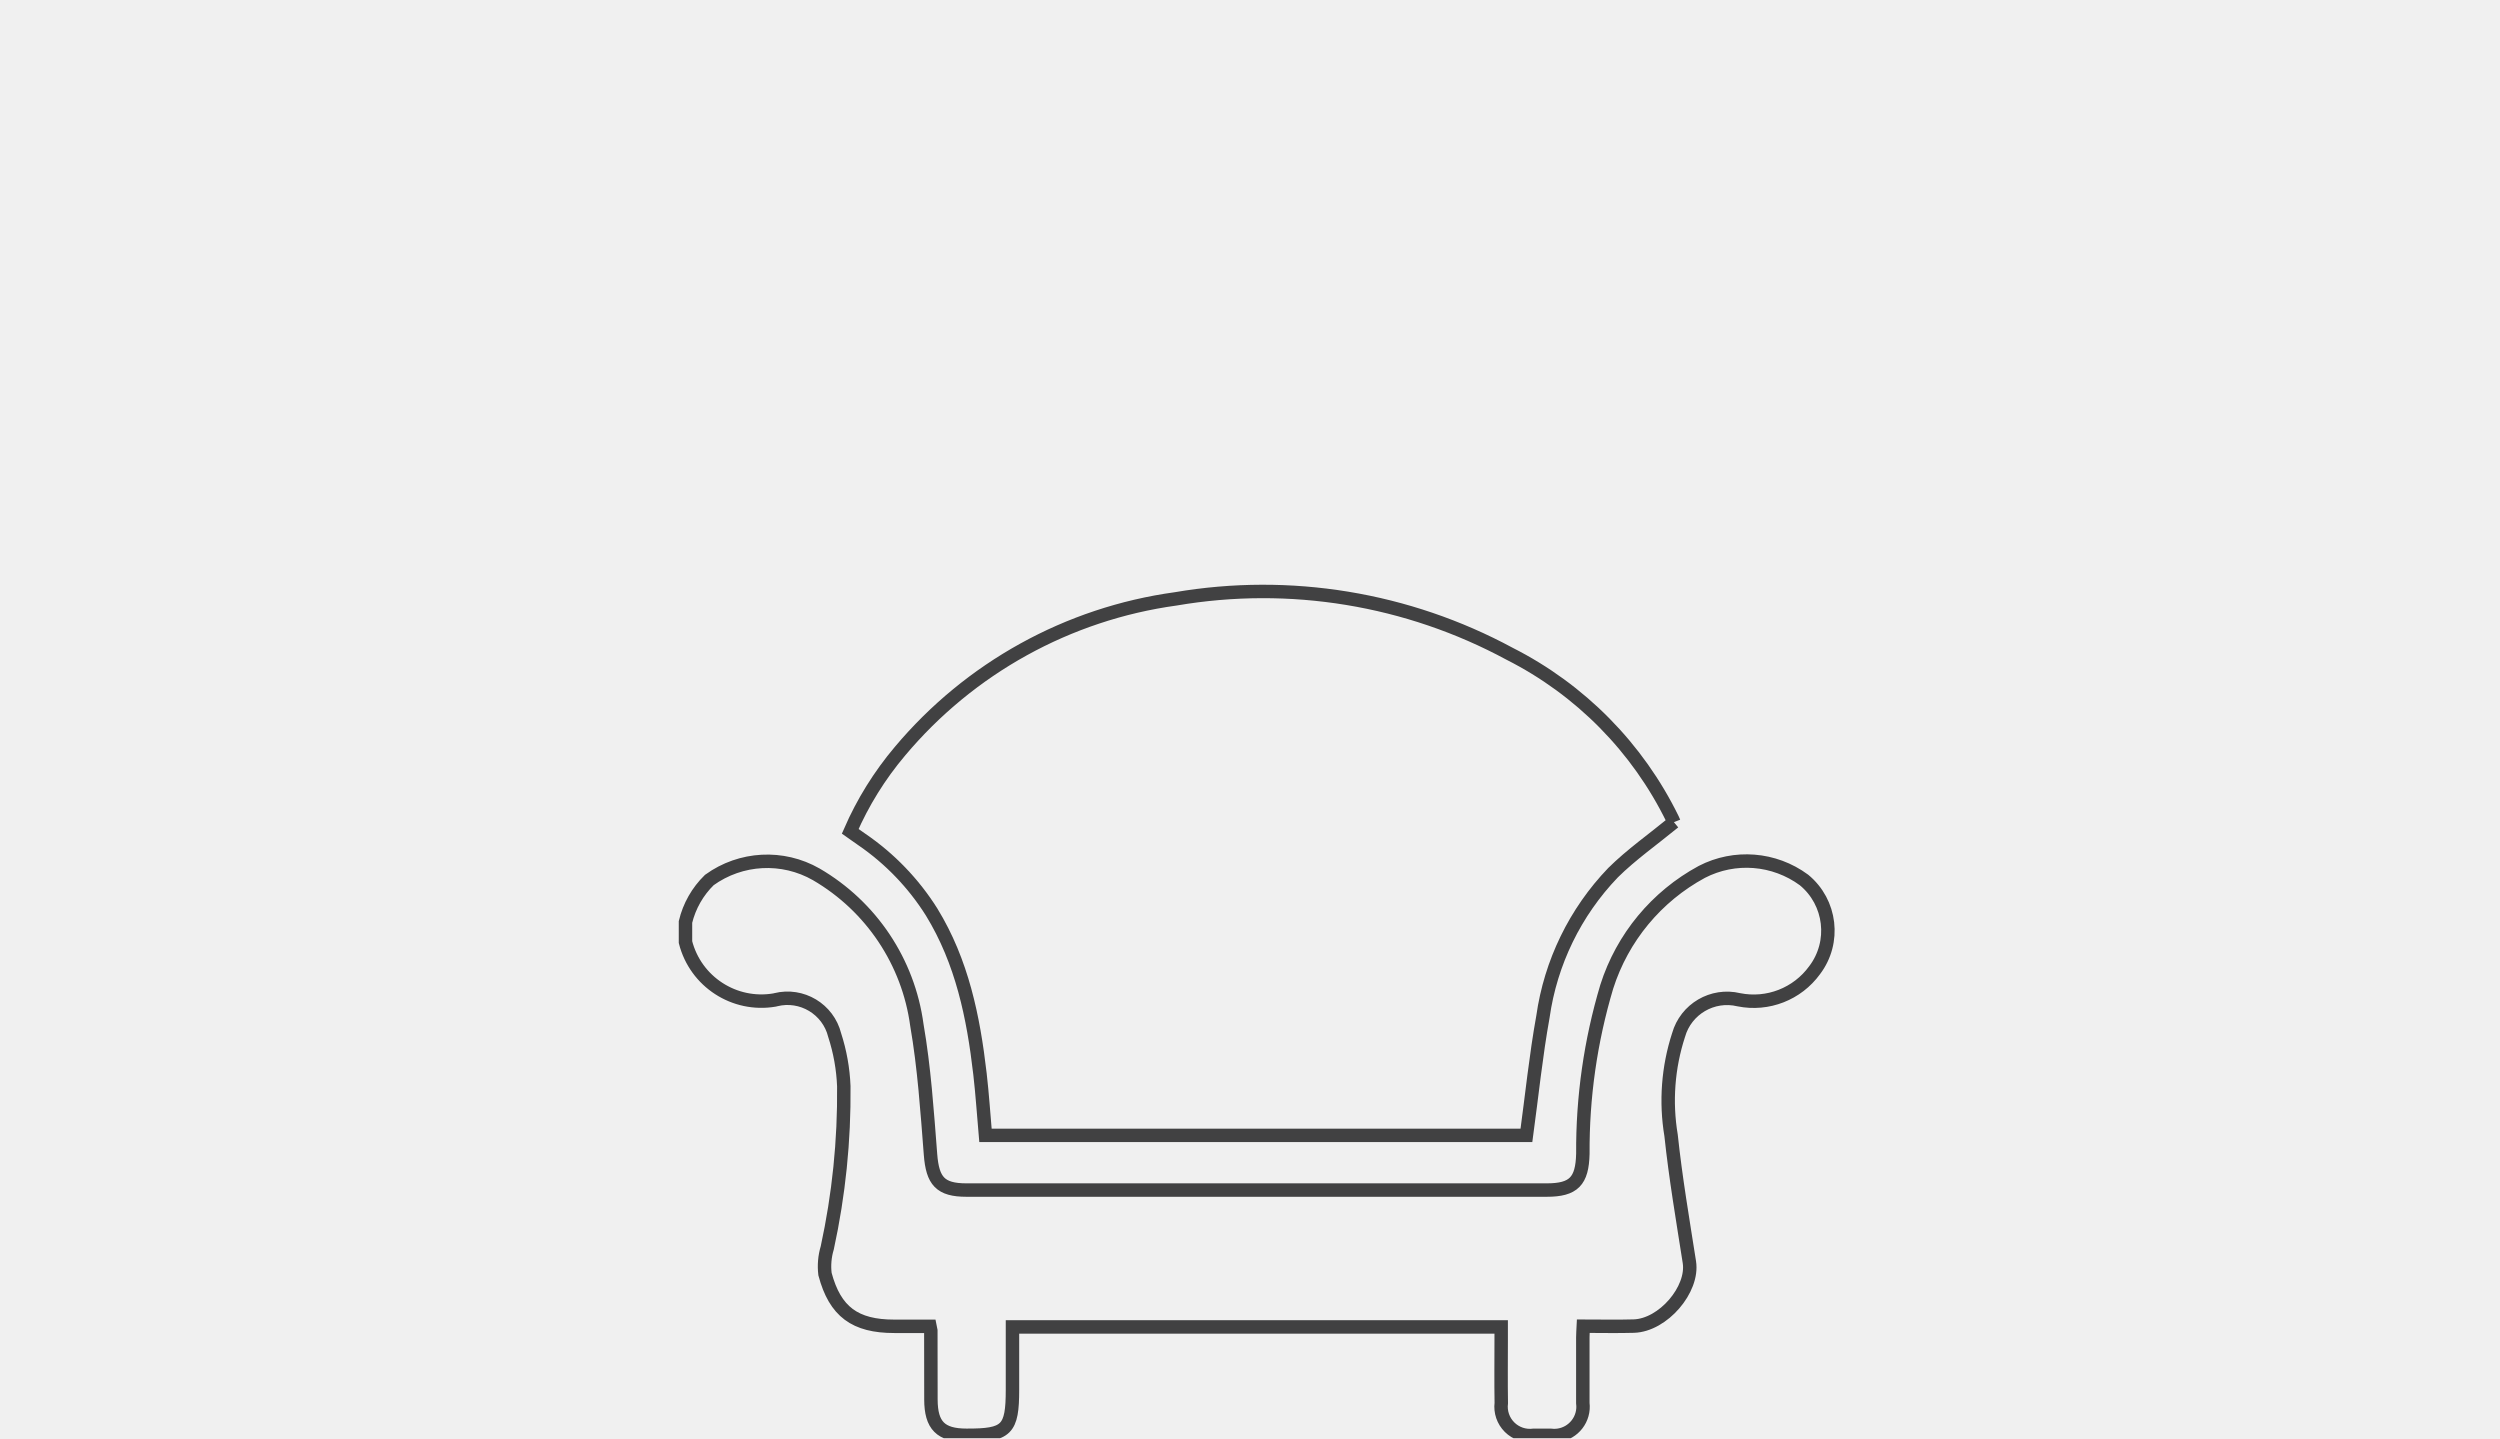
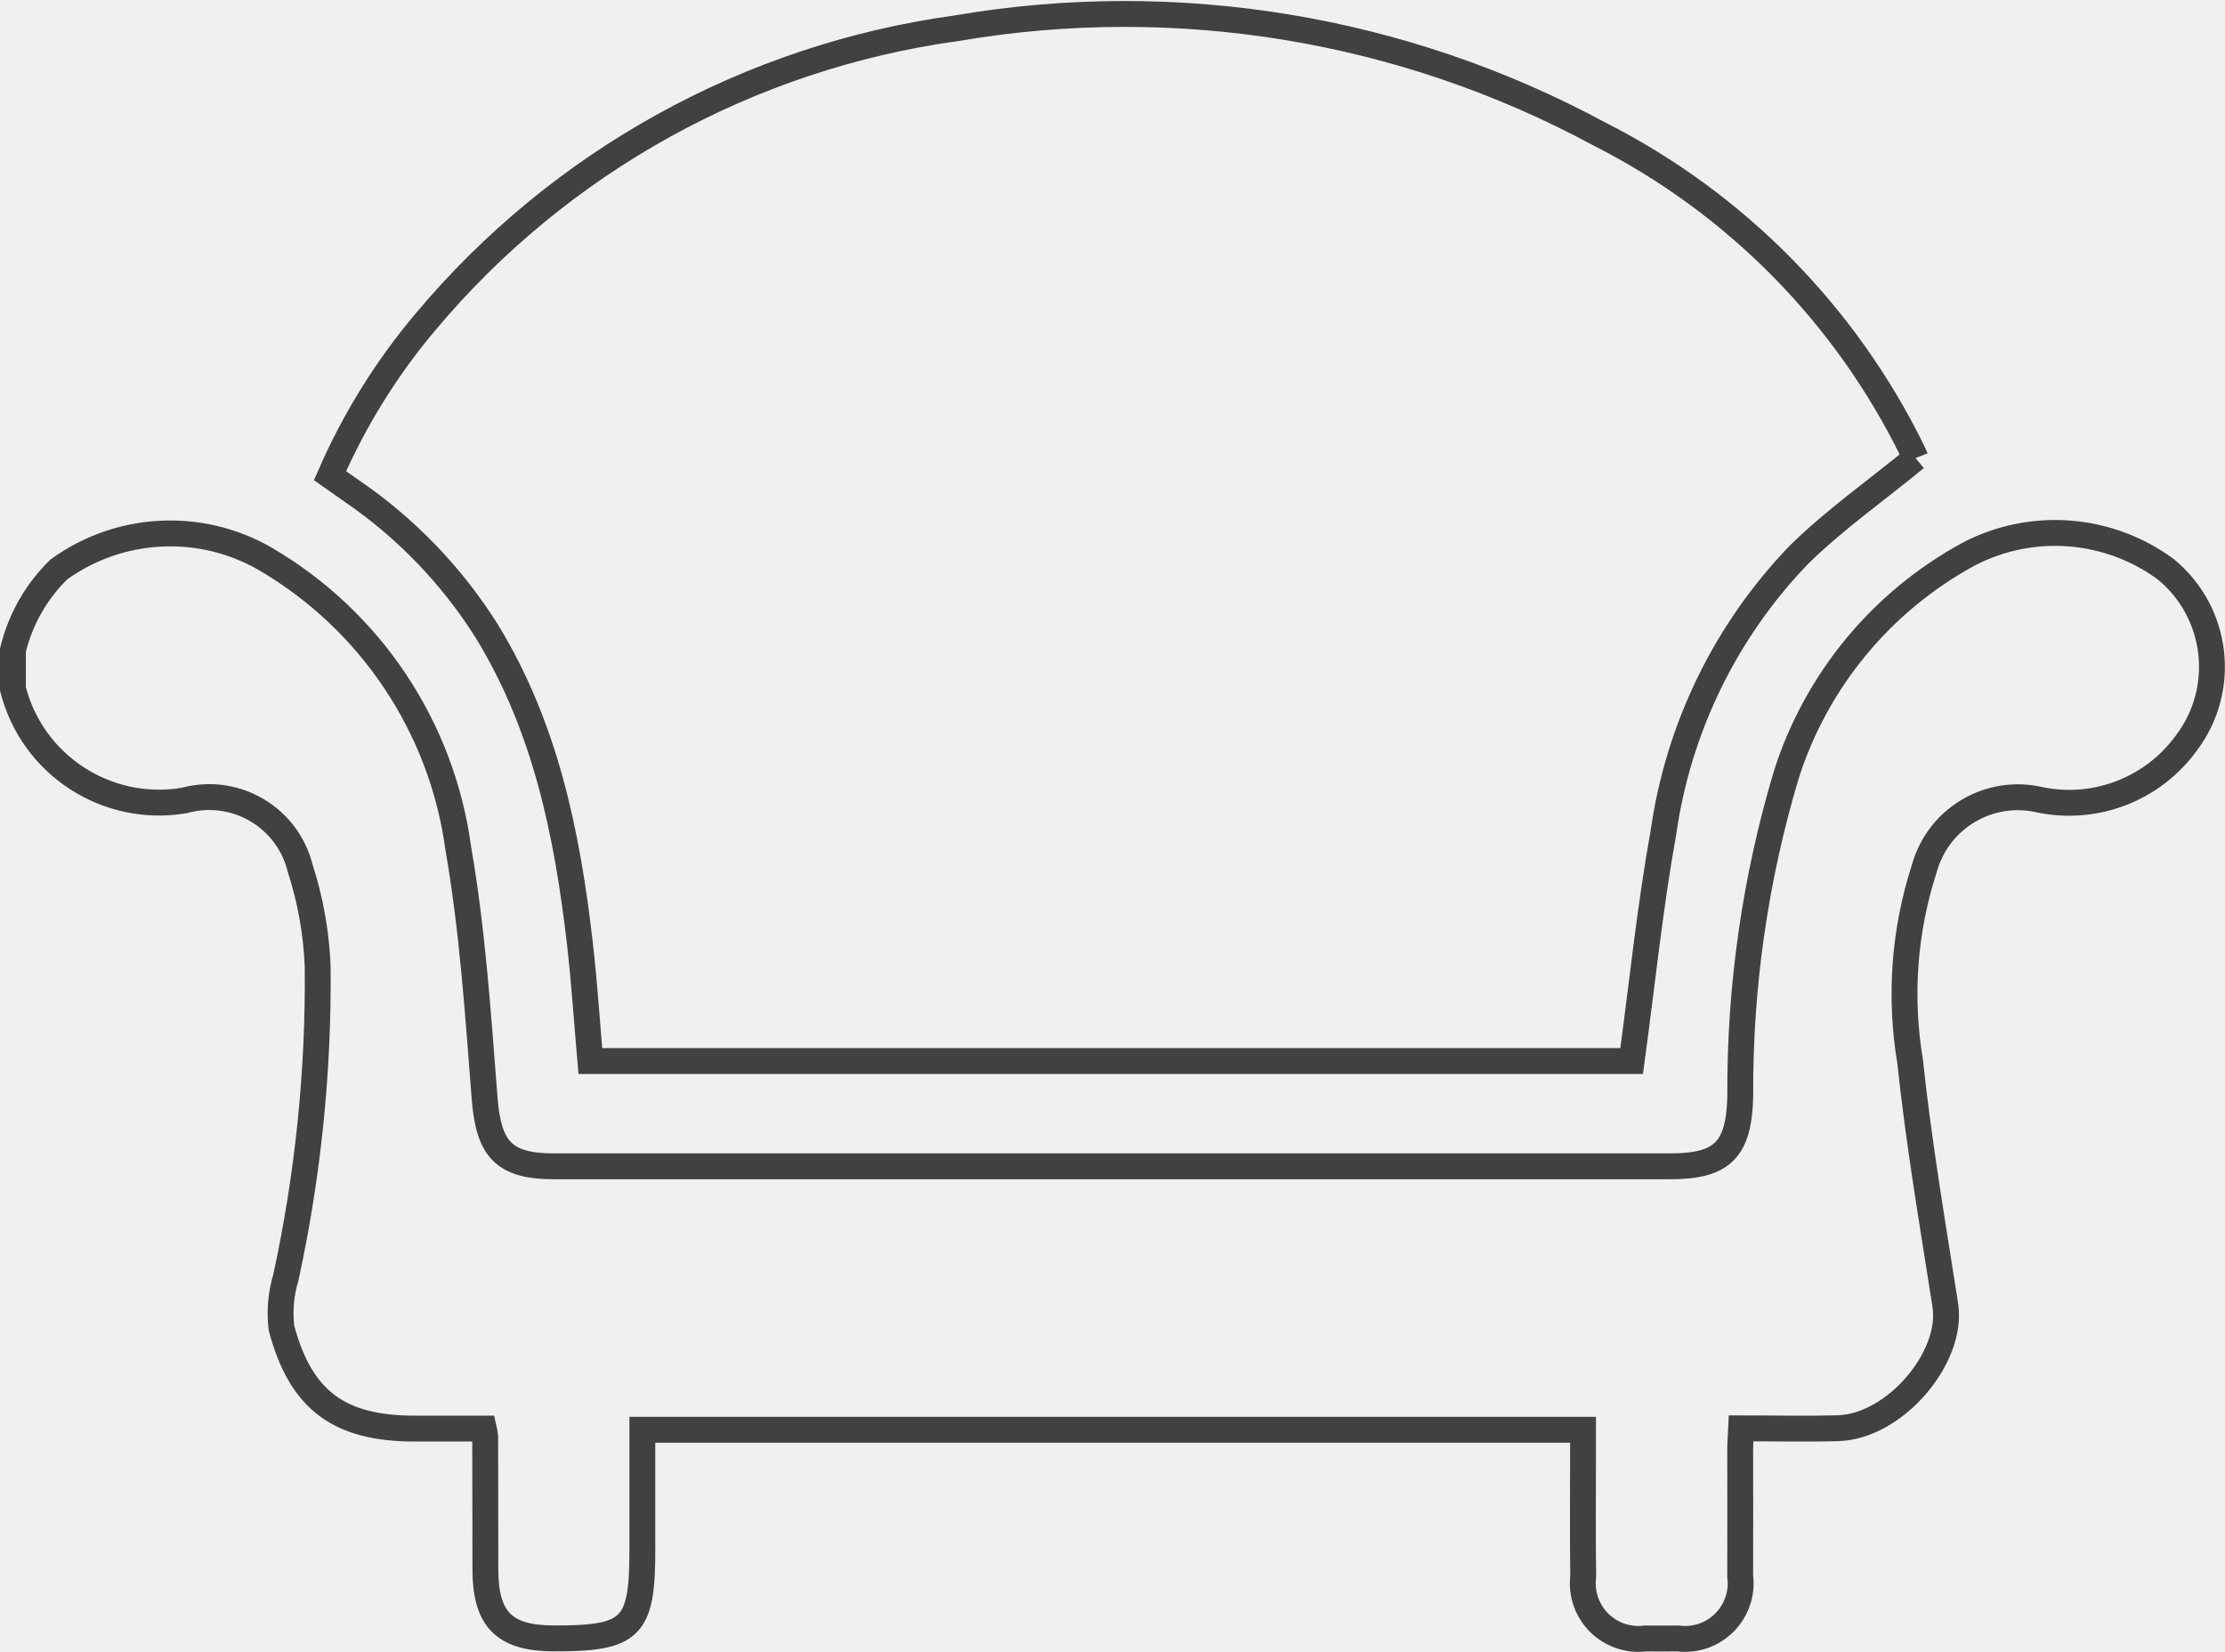
- <svg xmlns="http://www.w3.org/2000/svg" width="186" height="107" viewBox="0 0 186 107">
-   <defs>
-     <clipPath id="clip-path">
-       <rect id="Rectangle_195" data-name="Rectangle 195" width="186" height="107" transform="translate(463 2409)" fill="#fff" stroke="#707070" stroke-width="1" />
-     </clipPath>
-   </defs>
-   <g id="Mask_Group_4" data-name="Mask Group 4" transform="translate(-463 -2409)" clip-path="url(#clip-path)">
-     <g id="Group_306" data-name="Group 306" transform="translate(3165.489 -136.559)">
-       <path id="Path_200" data-name="Path 200" d="M.511,745.652a6.489,6.489,0,0,1,1.774-3.12,7.353,7.353,0,0,1,7.96-.42,15.338,15.338,0,0,1,7.481,11.208c.55,3.176.764,6.415,1.015,9.634.153,1.969.723,2.646,2.675,2.646h43.17c2.008,0,2.641-.654,2.69-2.7a42.47,42.47,0,0,1,1.778-12.431,14.818,14.818,0,0,1,7.073-8.541,7.222,7.222,0,0,1,7.6.6,4.877,4.877,0,0,1,.791,6.713,5.6,5.6,0,0,1-5.635,2.2,3.751,3.751,0,0,0-4.488,2.629,15.748,15.748,0,0,0-.556,7.462c.335,3.157.871,6.293,1.362,9.432.317,2.024-1.952,4.692-4.138,4.757-1.215.036-2.432.006-3.754.006-.014.295-.035.557-.036.82,0,1.633.007,3.266,0,4.9a2.145,2.145,0,0,1-1.854,2.4,2.119,2.119,0,0,1-.557,0q-.623.009-1.245,0a2.148,2.148,0,0,1-2.411-2.4c-.026-1.577-.006-3.155-.007-4.732v-.932H24.839v4.673c0,2.979-.422,3.4-3.419,3.389-1.92,0-2.645-.733-2.648-2.661q0-2.573-.007-5.147a2.858,2.858,0,0,0-.052-.3H16.046c-2.913,0-4.407-1.076-5.156-3.887a4.8,4.8,0,0,1,.169-1.95,53.971,53.971,0,0,0,1.231-12.021,14.129,14.129,0,0,0-.679-3.807,3.619,3.619,0,0,0-4.39-2.633l-.077.02a5.829,5.829,0,0,1-6.633-4.307Z" transform="translate(-2652 1868.5)" fill="none" stroke="#414142" stroke-miterlimit="10" stroke-width="1" />
-       <path id="Path_201" data-name="Path 201" d="M74.053,738.23c-1.571,1.288-3.165,2.406-4.53,3.755A19.407,19.407,0,0,0,64.306,752.7c-.523,2.9-.821,5.841-1.228,8.831H22.829c-.133-1.518-.232-3.052-.408-4.578-.489-4.225-1.33-8.344-3.6-12.044a18.447,18.447,0,0,0-5.2-5.4c-.269-.191-.54-.379-.854-.6a24.188,24.188,0,0,1,3.7-5.957,32.582,32.582,0,0,1,20.516-11.337,38.59,38.59,0,0,1,24.831,4.079A27.137,27.137,0,0,1,73.951,738c.047.1.089.2.1.228" transform="translate(-2652 1868.5)" fill="none" stroke="#414142" stroke-miterlimit="10" stroke-width="1" />
-     </g>
+ <svg xmlns="http://www.w3.org/2000/svg" width="86.001" height="63.844" viewBox="0 0 86.001 63.844">
+   <g id="Group_423" data-name="Group 423" transform="translate(2651.989 -2589.024)">
+     <path id="Path_564" data-name="Path 564" d="M.511,745.652a6.489,6.489,0,0,1,1.774-3.12,7.353,7.353,0,0,1,7.96-.42,15.338,15.338,0,0,1,7.481,11.208c.55,3.176.764,6.415,1.015,9.634.153,1.969.723,2.646,2.675,2.646h43.17c2.008,0,2.641-.654,2.69-2.7a42.47,42.47,0,0,1,1.778-12.431,14.818,14.818,0,0,1,7.073-8.541,7.222,7.222,0,0,1,7.6.6,4.877,4.877,0,0,1,.791,6.713,5.6,5.6,0,0,1-5.635,2.2,3.751,3.751,0,0,0-4.488,2.629,15.748,15.748,0,0,0-.556,7.462c.335,3.157.871,6.293,1.362,9.432.317,2.024-1.952,4.692-4.138,4.757-1.215.036-2.432.006-3.754.006-.014.295-.035.557-.036.82,0,1.633.007,3.266,0,4.9a2.145,2.145,0,0,1-1.854,2.4,2.119,2.119,0,0,1-.557,0q-.623.009-1.245,0a2.148,2.148,0,0,1-2.411-2.4c-.026-1.577-.006-3.155-.007-4.732v-.932H24.839v4.673c0,2.979-.422,3.4-3.419,3.389-1.92,0-2.645-.733-2.648-2.661q0-2.573-.007-5.147a2.858,2.858,0,0,0-.052-.3H16.046c-2.913,0-4.407-1.076-5.156-3.887a4.8,4.8,0,0,1,.169-1.95,53.971,53.971,0,0,0,1.231-12.021,14.129,14.129,0,0,0-.679-3.807,3.619,3.619,0,0,0-4.39-2.633l-.077.02a5.829,5.829,0,0,1-6.633-4.307Z" transform="translate(-2652 1868.5)" fill="none" stroke="#414142" stroke-miterlimit="10" stroke-width="1" />
+     <path id="Path_565" data-name="Path 565" d="M74.053,738.23c-1.571,1.288-3.165,2.406-4.53,3.755A19.407,19.407,0,0,0,64.306,752.7c-.523,2.9-.821,5.841-1.228,8.831H22.829c-.133-1.518-.232-3.052-.408-4.578-.489-4.225-1.33-8.344-3.6-12.044a18.447,18.447,0,0,0-5.2-5.4c-.269-.191-.54-.379-.854-.6a24.188,24.188,0,0,1,3.7-5.957,32.582,32.582,0,0,1,20.516-11.337,38.59,38.59,0,0,1,24.831,4.079A27.137,27.137,0,0,1,73.951,738c.047.1.089.2.1.228" transform="translate(-2652 1868.5)" fill="none" stroke="#414142" stroke-miterlimit="10" stroke-width="1" />
  </g>
</svg>
